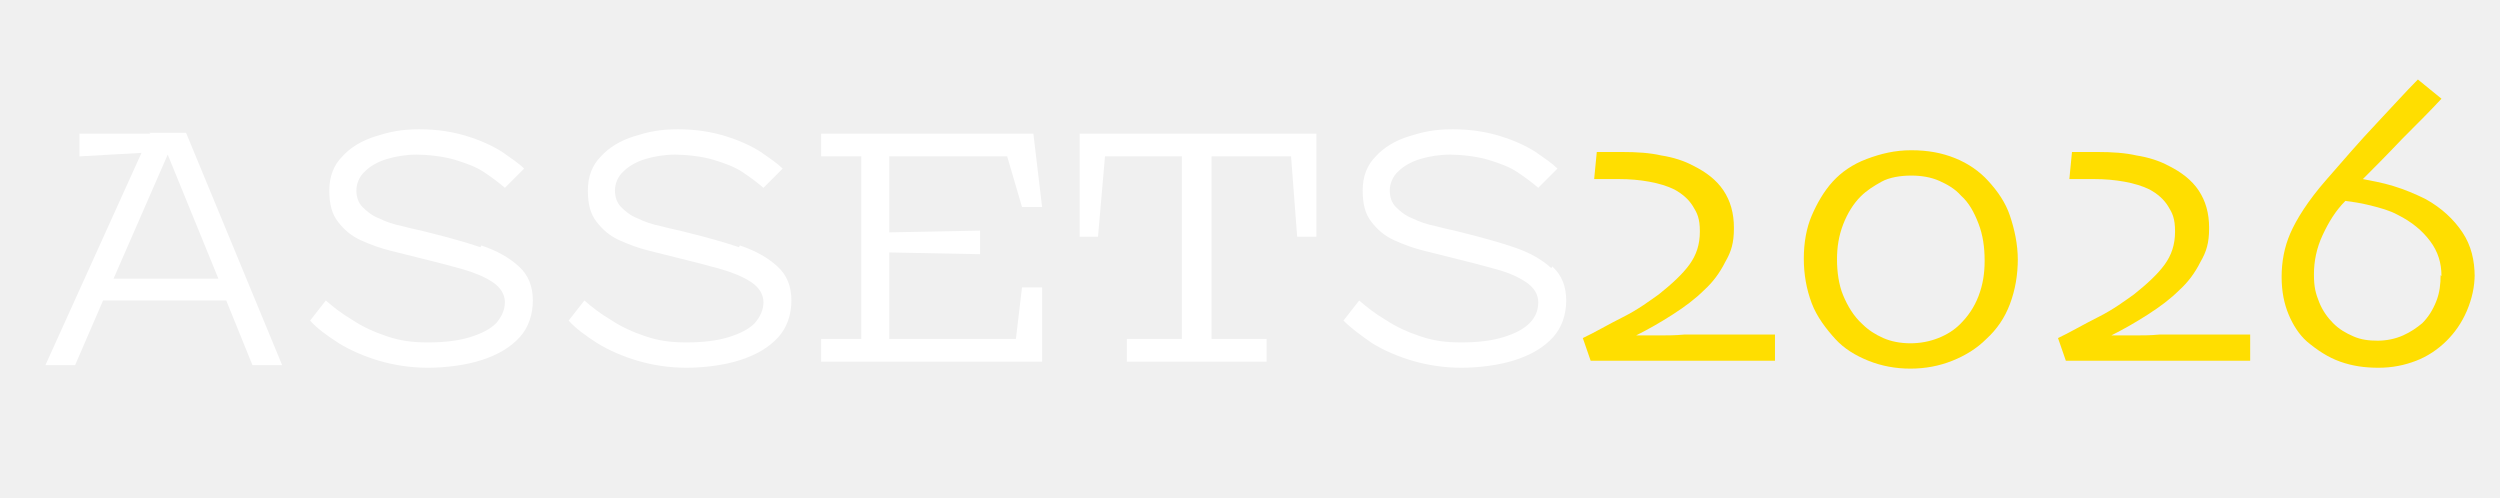
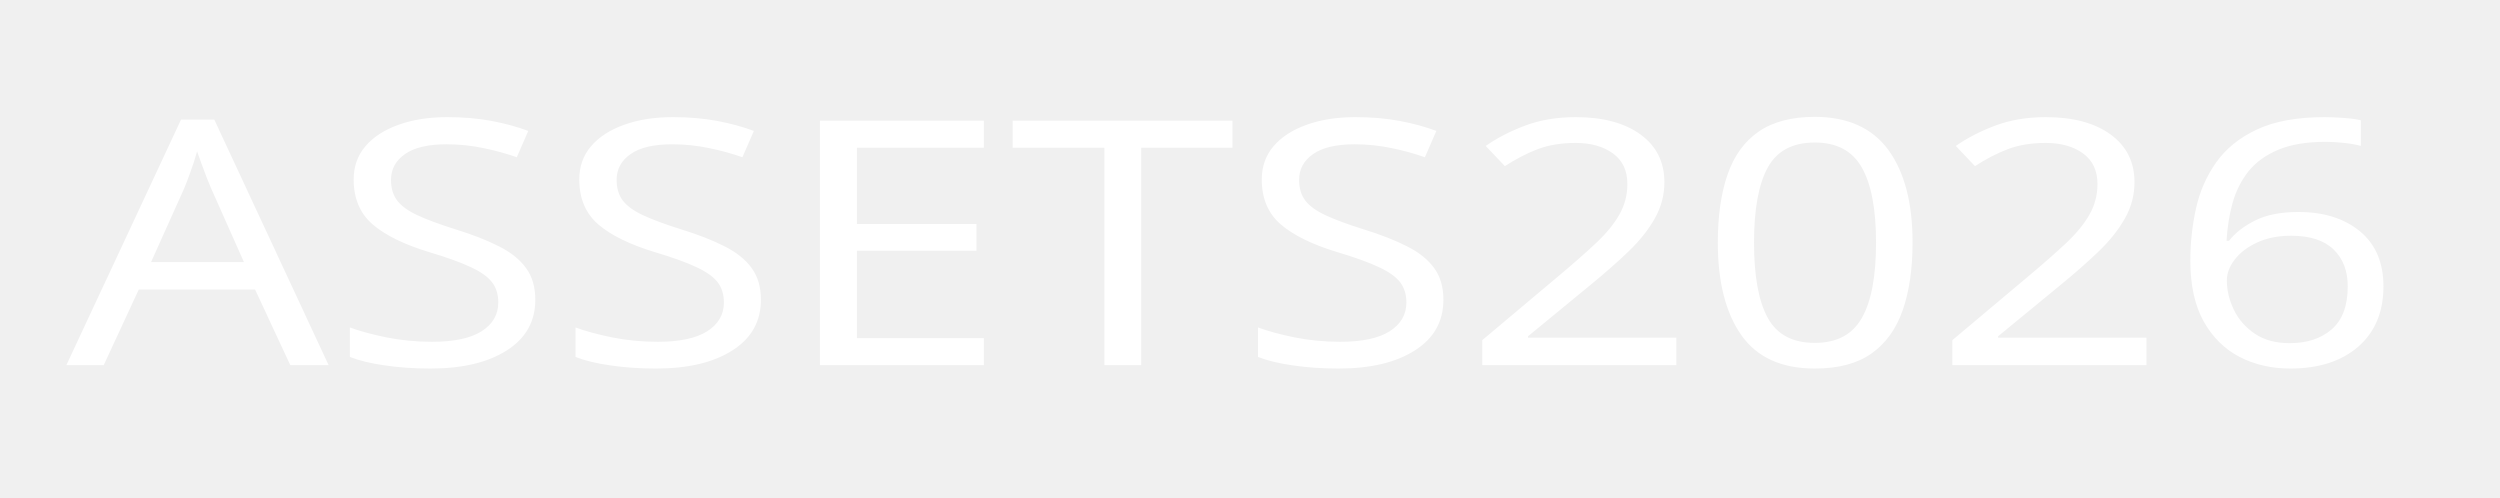
<svg xmlns="http://www.w3.org/2000/svg" id="Layer_1" version="1.1" viewBox="0 0 286.2 57">
  <defs>
    <style>
      .st0 {
+         font-family: MarkerFelt-Wide, 'Marker Felt';
+         font-size: 39.2px;
+       }
+ 
+       .st0, .st1 {
+         fill: #fff;
+       }
+ 
+       .st2 {
        fill: #ffde00;
      }

-       .st1 {
+       .st3 {
        fill: #085c3b;
      }

-       .st2 {
-         fill: #fff;
-       }
- 
-       .st3 {
+       .st4 {
        fill: #8876ff;
      }
    </style>
  </defs>
-   <circle class="st1" cx="-102.9" cy="10" r="10" />
-   <path class="st0" d="M-97.9,15c-5.5,0-10-4.5-10-10s.3-2.8.9-4.1c-3.5,1.6-5.9,5-5.9,9.1s4.5,10,10,10,7.5-2.4,9.1-5.9c-1.3.6-2.6.9-4.1.9Z" />
-   <polygon class="st3" points="-88 26.7 -105.5 57 -74.7 57 -57.2 26.7 -88 26.7" />
-   <polygon class="st3" points="-20.1 30.3 -35.5 57 -4.7 57 -20.1 30.3" />
-   <polygon class="st3" points="-53 26.7 -70.5 57 -39.7 57 -22.2 26.7 -53 26.7" />
-   <path class="st2" d="M-37.6,0l15.4,26.7h-30.8L-37.6,0ZM-88,26.7h30.8L-72.6,0l-15.4,26.7Z" />
-   <polygon class="st2" points="123.6 27.1 125.7 27.1 126.5 17.9 135.3 17.9 135.3 38.8 129 38.8 129 41.4 145 41.4 145 38.8 138.7 38.8 138.7 17.9 147.8 17.9 148.5 27.1 150.7 27.1 150.7 15.3 123.6 15.3 123.6 27.1" />
-   <path class="st2" d="M177.6,30.7c-1.1-1-2.5-1.8-4.3-2.4-1.8-.6-3.6-1.1-5.6-1.6-1.1-.3-2.2-.5-3.3-.8-1-.2-1.9-.5-2.7-.9-.8-.3-1.4-.8-1.9-1.3-.5-.5-.7-1.2-.7-1.9s.3-1.6,1-2.2c.6-.6,1.5-1.1,2.5-1.4s2.2-.5,3.4-.5,3.1.2,4.4.6c1.3.4,2.4.8,3.3,1.4.9.6,1.7,1.2,2.4,1.8l2.2-2.2c-.6-.6-1.5-1.2-2.5-1.9-1.1-.7-2.4-1.3-4-1.8-1.6-.5-3.4-.8-5.5-.8s-3.4.3-5,.8c-1.6.5-2.9,1.3-3.8,2.3-1,1-1.5,2.3-1.5,3.9s.3,2.7,1,3.6c.7.9,1.5,1.6,2.6,2.1,1.1.5,2.2.9,3.4,1.2,1.2.3,2.4.6,3.6.9,1.6.4,3.2.8,4.6,1.2,1.5.4,2.6.9,3.5,1.5.9.6,1.4,1.4,1.4,2.3s-.3,1.7-1,2.4c-.7.7-1.7,1.2-3,1.6-1.3.4-2.9.6-4.8.6s-3.2-.2-4.7-.7c-1.5-.5-2.8-1.1-4-1.9-1.2-.7-2.2-1.5-3-2.2l-1.8,2.3c.9.9,2,1.7,3.3,2.6,1.3.8,2.9,1.5,4.6,2,1.7.5,3.6.8,5.6.8s4.4-.3,6.2-.9c1.8-.6,3.2-1.4,4.3-2.6,1-1.1,1.5-2.6,1.5-4.2s-.5-2.9-1.6-3.9h0Z" />
-   <path class="st2" d="M55,28.3c-1.8-.6-3.6-1.1-5.6-1.6-1.1-.3-2.2-.5-3.3-.8-1-.2-1.9-.5-2.7-.9-.8-.3-1.4-.8-1.9-1.3-.5-.5-.7-1.2-.7-1.9s.3-1.6,1-2.2c.6-.6,1.5-1.1,2.5-1.4s2.2-.5,3.4-.5,3.1.2,4.4.6c1.3.4,2.4.8,3.3,1.4.9.6,1.7,1.2,2.4,1.8l2.2-2.2c-.6-.6-1.5-1.2-2.5-1.9-1.1-.7-2.4-1.3-4-1.8-1.6-.5-3.4-.8-5.5-.8s-3.4.3-5,.8c-1.6.5-2.9,1.3-3.8,2.3-1,1-1.5,2.3-1.5,3.9s.3,2.7,1,3.6c.7.9,1.5,1.6,2.6,2.1,1.1.5,2.2.9,3.4,1.2,1.2.3,2.4.6,3.6.9,1.6.4,3.2.8,4.6,1.2,1.4.4,2.6.9,3.5,1.5.9.6,1.4,1.4,1.4,2.3s-.4,1.7-1,2.4c-.7.7-1.7,1.2-3,1.6-1.3.4-2.9.6-4.8.6s-3.2-.2-4.7-.7c-1.5-.5-2.8-1.1-4-1.9-1.2-.7-2.2-1.5-3-2.2l-1.8,2.3c.8.9,1.9,1.7,3.3,2.6,1.3.8,2.9,1.5,4.6,2,1.7.5,3.6.8,5.6.8s4.4-.3,6.2-.9c1.8-.6,3.2-1.4,4.3-2.6,1-1.1,1.5-2.6,1.5-4.2s-.5-2.9-1.6-3.9c-1.1-1-2.5-1.8-4.3-2.4h0Z" />
-   <polygon class="st2" points="115.3 17.9 117 23.7 119.3 23.7 118.3 15.3 94 15.3 94 17.9 98.6 17.9 98.6 38.8 94 38.8 94 41.4 119.3 41.4 119.3 32.9 117 32.9 116.3 38.8 101.8 38.8 101.8 28.9 112.2 29.1 112.2 26.4 101.8 26.6 101.8 17.9 115.3 17.9" />
-   <path class="st2" d="M84.6,28.3c-1.8-.6-3.6-1.1-5.6-1.6-1.1-.3-2.2-.5-3.3-.8-1-.2-1.9-.5-2.7-.9-.8-.3-1.4-.8-1.9-1.3-.5-.5-.7-1.2-.7-1.9s.3-1.6,1-2.2c.6-.6,1.5-1.1,2.5-1.4,1-.3,2.2-.5,3.4-.5s3.1.2,4.4.6c1.3.4,2.4.8,3.3,1.4.9.6,1.7,1.2,2.4,1.8l2.2-2.2c-.6-.6-1.5-1.2-2.5-1.9-1.1-.7-2.4-1.3-4-1.8-1.6-.5-3.4-.8-5.5-.8s-3.4.3-5,.8c-1.6.5-2.9,1.3-3.8,2.3-1,1-1.5,2.3-1.5,3.9s.3,2.7,1,3.6c.7.9,1.5,1.6,2.6,2.1,1.1.5,2.2.9,3.4,1.2,1.2.3,2.4.6,3.6.9,1.6.4,3.2.8,4.6,1.2,1.4.4,2.6.9,3.5,1.5.9.6,1.4,1.4,1.4,2.3s-.4,1.7-1,2.4c-.7.7-1.7,1.2-3,1.6-1.3.4-2.9.6-4.8.6s-3.2-.2-4.7-.7c-1.5-.5-2.8-1.1-4-1.9-1.2-.7-2.2-1.5-3-2.2l-1.8,2.3c.8.9,1.9,1.7,3.3,2.6,1.3.8,2.9,1.5,4.6,2,1.7.5,3.6.8,5.6.8s4.4-.3,6.2-.9c1.8-.6,3.2-1.4,4.3-2.6,1-1.1,1.5-2.6,1.5-4.2s-.5-2.9-1.6-3.9c-1.1-1-2.5-1.8-4.3-2.4h0Z" />
-   <path class="st2" d="M17.2,15.3h-8.1v2.6l7.1-.4-11,24.3h3.4l3.2-7.4h14.1l3,7.4h3.4l-11-26.6h-4.2ZM13,31.9l6.2-14.2,5.8,14.2h-11.9,0Z" />
-   <g>
-     <path class="st0" d="M203.2,41.3c-.2,0-1.7,0-4.4,0s-4.7,0-6,0c-1.8,0-4.1,0-6.6,0s-3.9,0-4.1,0l-.9-2.6c1.3-.6,2.8-1.5,4.6-2.4s3.1-1.9,4.1-2.6c1.5-1.2,2.7-2.3,3.5-3.4s1.2-2.3,1.2-3.8-.3-2.1-.8-2.9c-.5-.8-1.2-1.4-2.1-1.9-.8-.4-1.8-.7-2.9-.9s-2.2-.3-3.5-.3-.9,0-1.4,0-1,0-1.4,0l.3-3.1c.3,0,.7,0,1.2,0s1.1,0,1.7,0c1.7,0,3.2.1,4.5.4,1.3.2,2.6.6,3.7,1.2,1.4.7,2.6,1.6,3.4,2.8.8,1.2,1.2,2.6,1.2,4.3s-.3,2.7-1,3.9c-.6,1.2-1.4,2.3-2.4,3.2-1,1-2.2,1.9-3.6,2.8s-2.8,1.7-4.2,2.4h0c.7,0,1.5,0,2.5,0s2,0,3-.1c2,0,4.1,0,6.5,0s3.6,0,3.9,0v3.2Z" />
-     <path class="st0" d="M231,29.6c0,1.9-.3,3.6-.9,5.2s-1.5,2.9-2.7,4c-1.1,1.1-2.4,1.9-3.9,2.5s-3.1.9-4.8.9-3.3-.3-4.8-.9-2.8-1.4-3.8-2.5-2.1-2.5-2.7-4.1-.9-3.3-.9-5.1.3-3.5.9-4.9,1.4-2.8,2.4-3.9c1-1.1,2.3-2,3.9-2.6s3.2-1,5.1-1,3.5.3,5,.9,2.8,1.5,3.8,2.6c1.1,1.2,2,2.5,2.5,4s.9,3.2.9,5.1ZM227.2,29.8c0-1.5-.2-2.9-.7-4.2s-1.1-2.4-2-3.2c-.7-.8-1.6-1.3-2.5-1.7s-2-.6-3.2-.6-2.5.2-3.4.7-1.7,1-2.4,1.7c-.8.8-1.5,1.9-2,3.2s-.7,2.6-.7,4,.2,2.9.7,4.1,1.2,2.4,2.2,3.3c.7.7,1.5,1.2,2.4,1.6s2,.6,3.1.6,2.2-.2,3.2-.6,1.8-.9,2.5-1.6c.9-.9,1.6-1.9,2.1-3.2s.7-2.6.7-4Z" />
-     <path class="st0" d="M257.6,41.3c-.2,0-1.7,0-4.4,0s-4.7,0-6,0c-1.8,0-4.1,0-6.6,0s-3.9,0-4.1,0l-.9-2.6c1.3-.6,2.8-1.5,4.6-2.4s3.1-1.9,4.1-2.6c1.5-1.2,2.7-2.3,3.5-3.4s1.2-2.3,1.2-3.8-.3-2.1-.8-2.9c-.5-.8-1.2-1.4-2.1-1.9-.8-.4-1.8-.7-2.9-.9s-2.2-.3-3.5-.3-.9,0-1.4,0-1,0-1.4,0l.3-3.1c.3,0,.7,0,1.2,0s1.1,0,1.7,0c1.7,0,3.2.1,4.5.4,1.3.2,2.6.6,3.7,1.2,1.4.7,2.6,1.6,3.4,2.8.8,1.2,1.2,2.6,1.2,4.3s-.3,2.7-1,3.9c-.6,1.2-1.4,2.3-2.4,3.2-1,1-2.2,1.9-3.6,2.8s-2.8,1.7-4.2,2.4h0c.7,0,1.5,0,2.5,0s2,0,3-.1c2,0,4.1,0,6.5,0s3.6,0,3.9,0v3.2Z" />
-     <path class="st0" d="M283.3,31.4c0,1.4-.3,2.8-.9,4.2s-1.4,2.5-2.3,3.4c-1,1-2.2,1.8-3.5,2.3s-2.7.8-4.3.8-3-.2-4.4-.7-2.6-1.3-3.8-2.3c-.9-.8-1.6-1.9-2.1-3.1s-.8-2.6-.8-4.3.3-3.4,1-5,2-3.7,4.1-6.1c2-2.3,3.9-4.5,5.7-6.4s3.4-3.7,4.8-5.1l2.7,2.2c-1.1,1.2-2.6,2.7-4.5,4.6-1.8,1.9-3.3,3.4-4.5,4.6h0c1,.2,2.2.4,3.5.8s2.5.9,3.7,1.5c1.8,1,3.2,2.3,4.2,3.8s1.4,3.2,1.4,5.1ZM279.5,31.6c0-1.5-.4-2.8-1.3-4s-2.1-2.2-3.7-3c-.9-.5-2-.8-3.2-1.1s-2.1-.4-2.8-.5c-1.1,1.1-1.9,2.4-2.6,3.9s-1,3-1,4.5.2,2.2.6,3.2,1,1.8,1.6,2.4c.7.7,1.4,1.1,2.3,1.5s1.8.5,2.8.5,2-.2,2.9-.6,1.6-.9,2.2-1.4c.7-.7,1.2-1.5,1.6-2.5s.5-2,.5-3Z" />
-   </g>
+   <circle class="st3" cx="-102.9" cy="10" r="10" />
+   <path class="st2" d="M-97.9,15c-5.5,0-10-4.5-10-10s.3-2.8.9-4.1c-3.5,1.6-5.9,5-5.9,9.1s4.5,10,10,10,7.5-2.4,9.1-5.9c-1.3.6-2.6.9-4.1.9Z" />
+   <polygon class="st4" points="-88 26.7 -105.5 57 -74.7 57 -57.2 26.7 -88 26.7" />
+   <polygon class="st4" points="-20.1 30.3 -35.5 57 -4.7 57 -20.1 30.3" />
+   <polygon class="st4" points="-53 26.7 -70.5 57 -39.7 57 -22.2 26.7 -53 26.7" />
+   <path class="st1" d="M-37.6,0l15.4,26.7h-30.8L-37.6,0ZM-88,26.7h30.8L-72.6,0l-15.4,26.7Z" />
+   <text class="st0" transform="translate(7.6 41.8) scale(1.2 1)">
+     <tspan x="0" y="0">ASSETS2026</tspan>
+   </text>
</svg>
